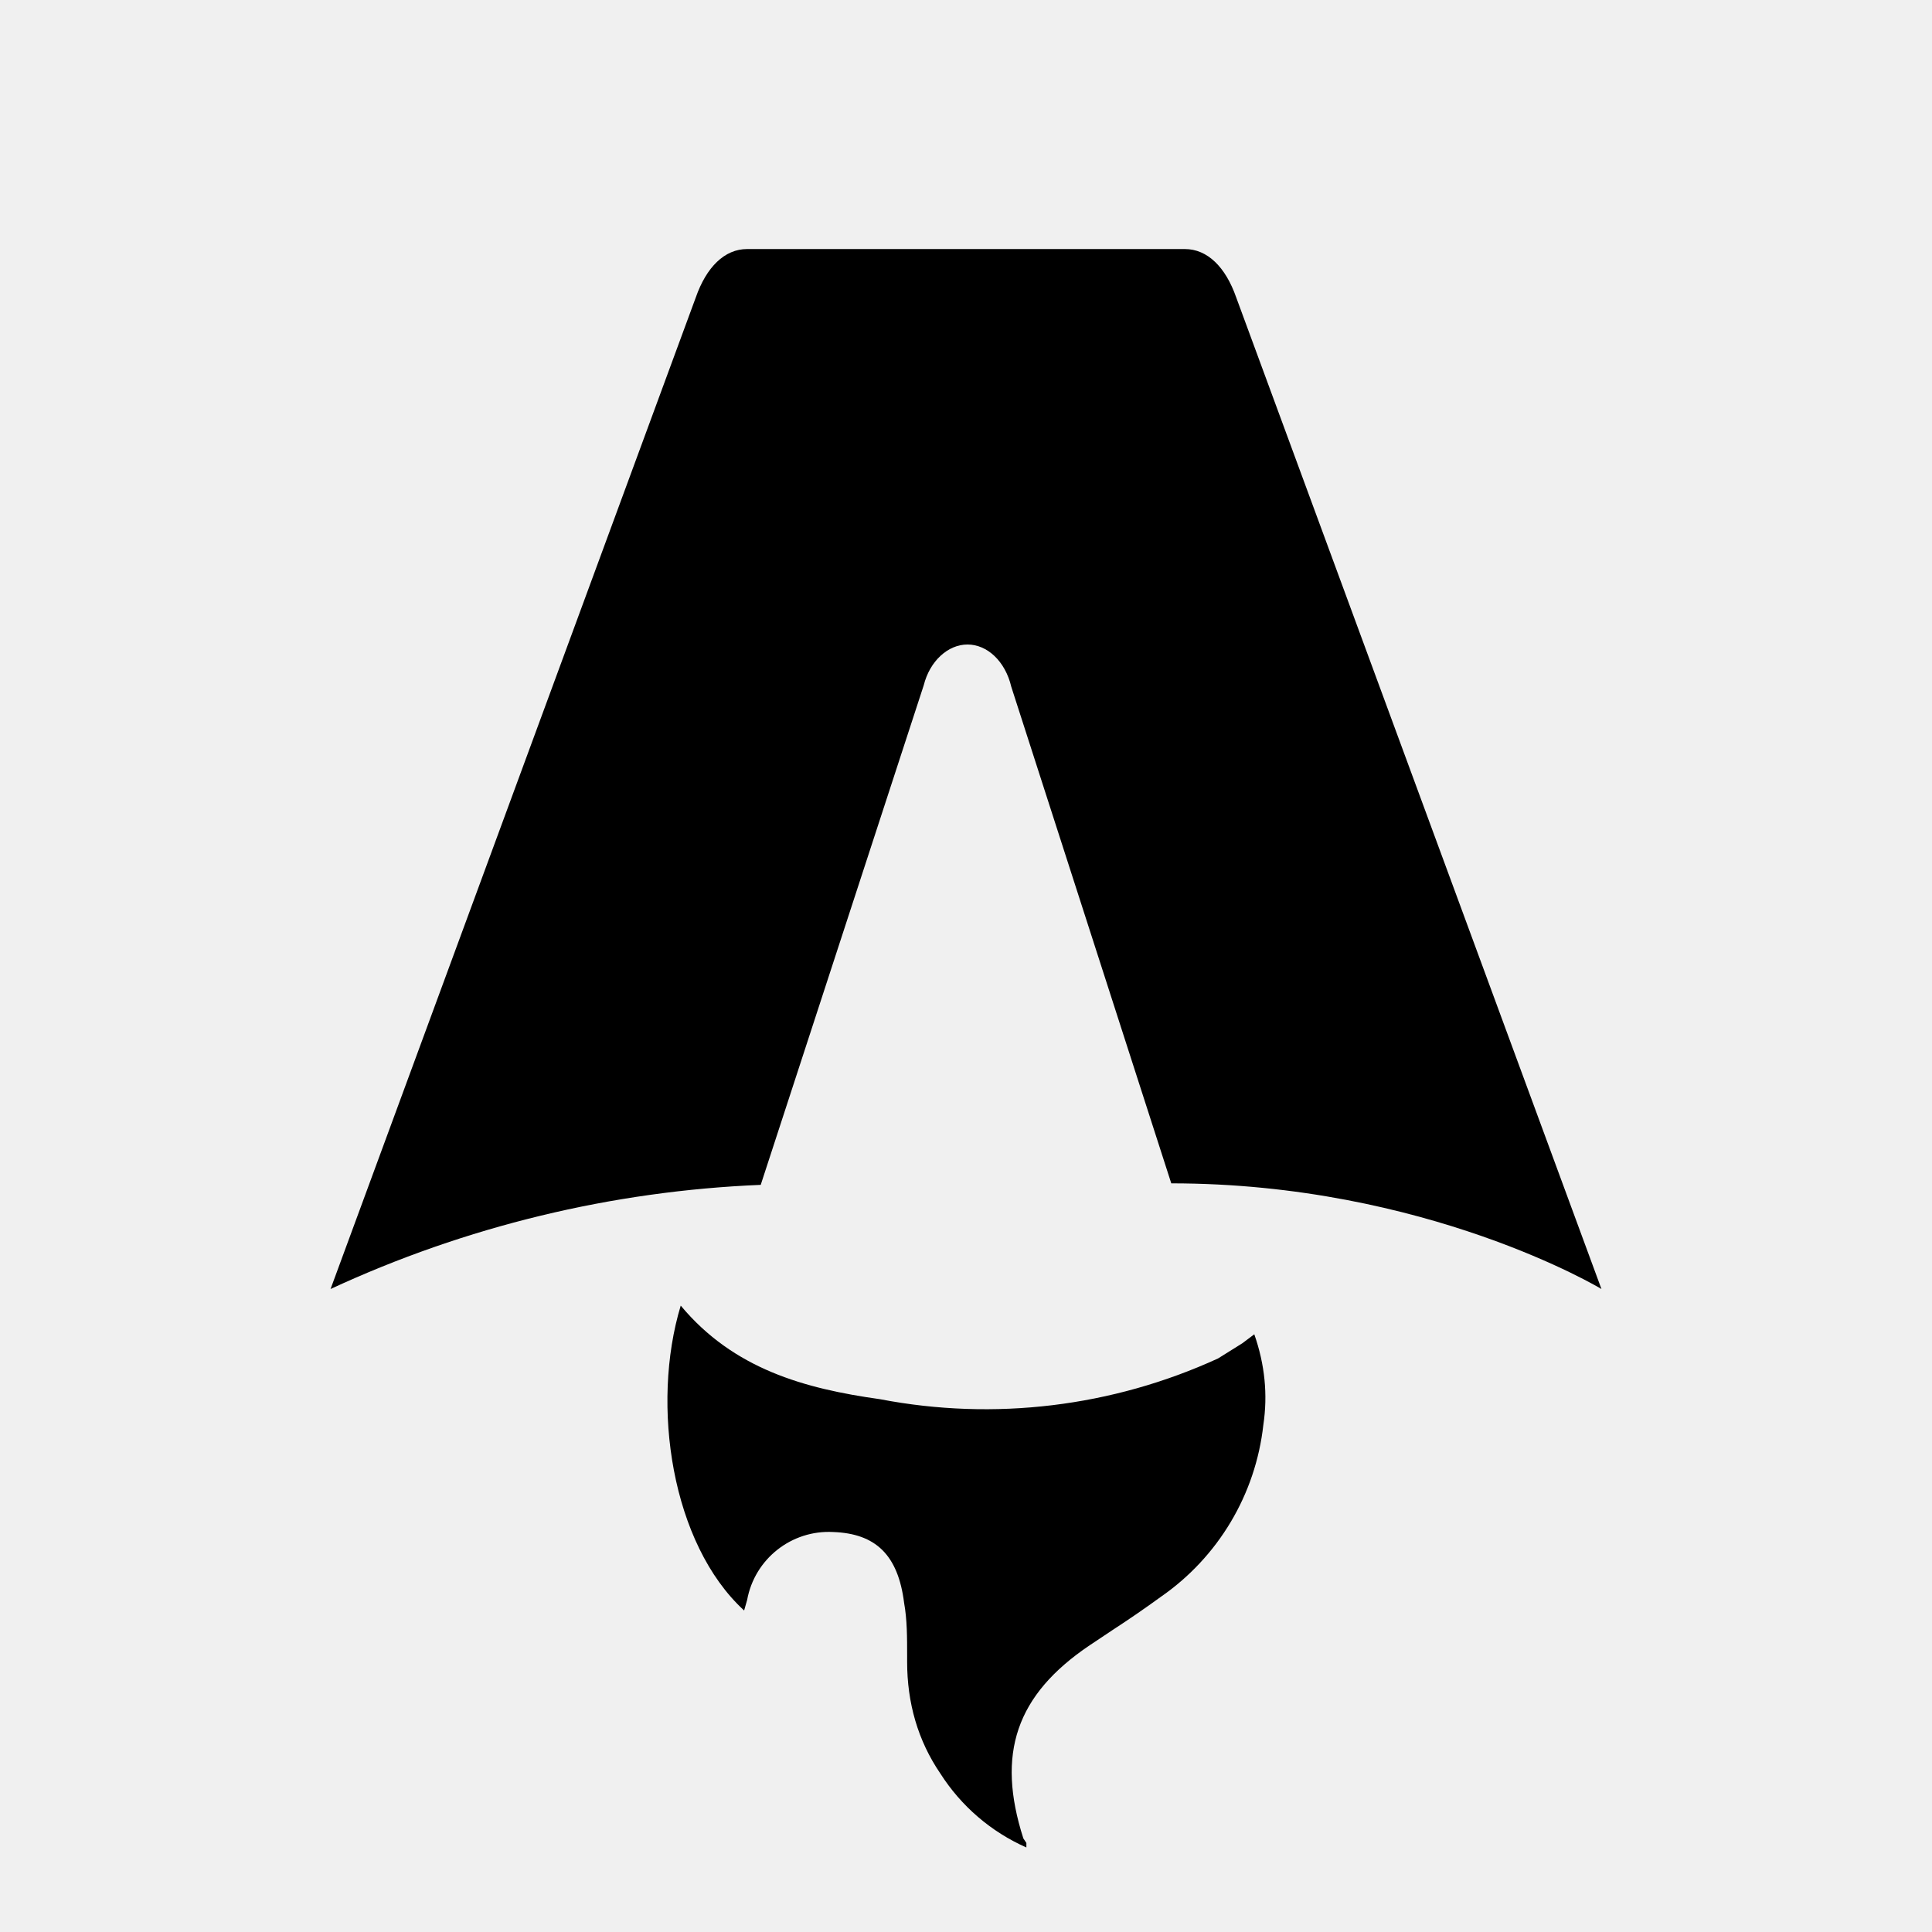
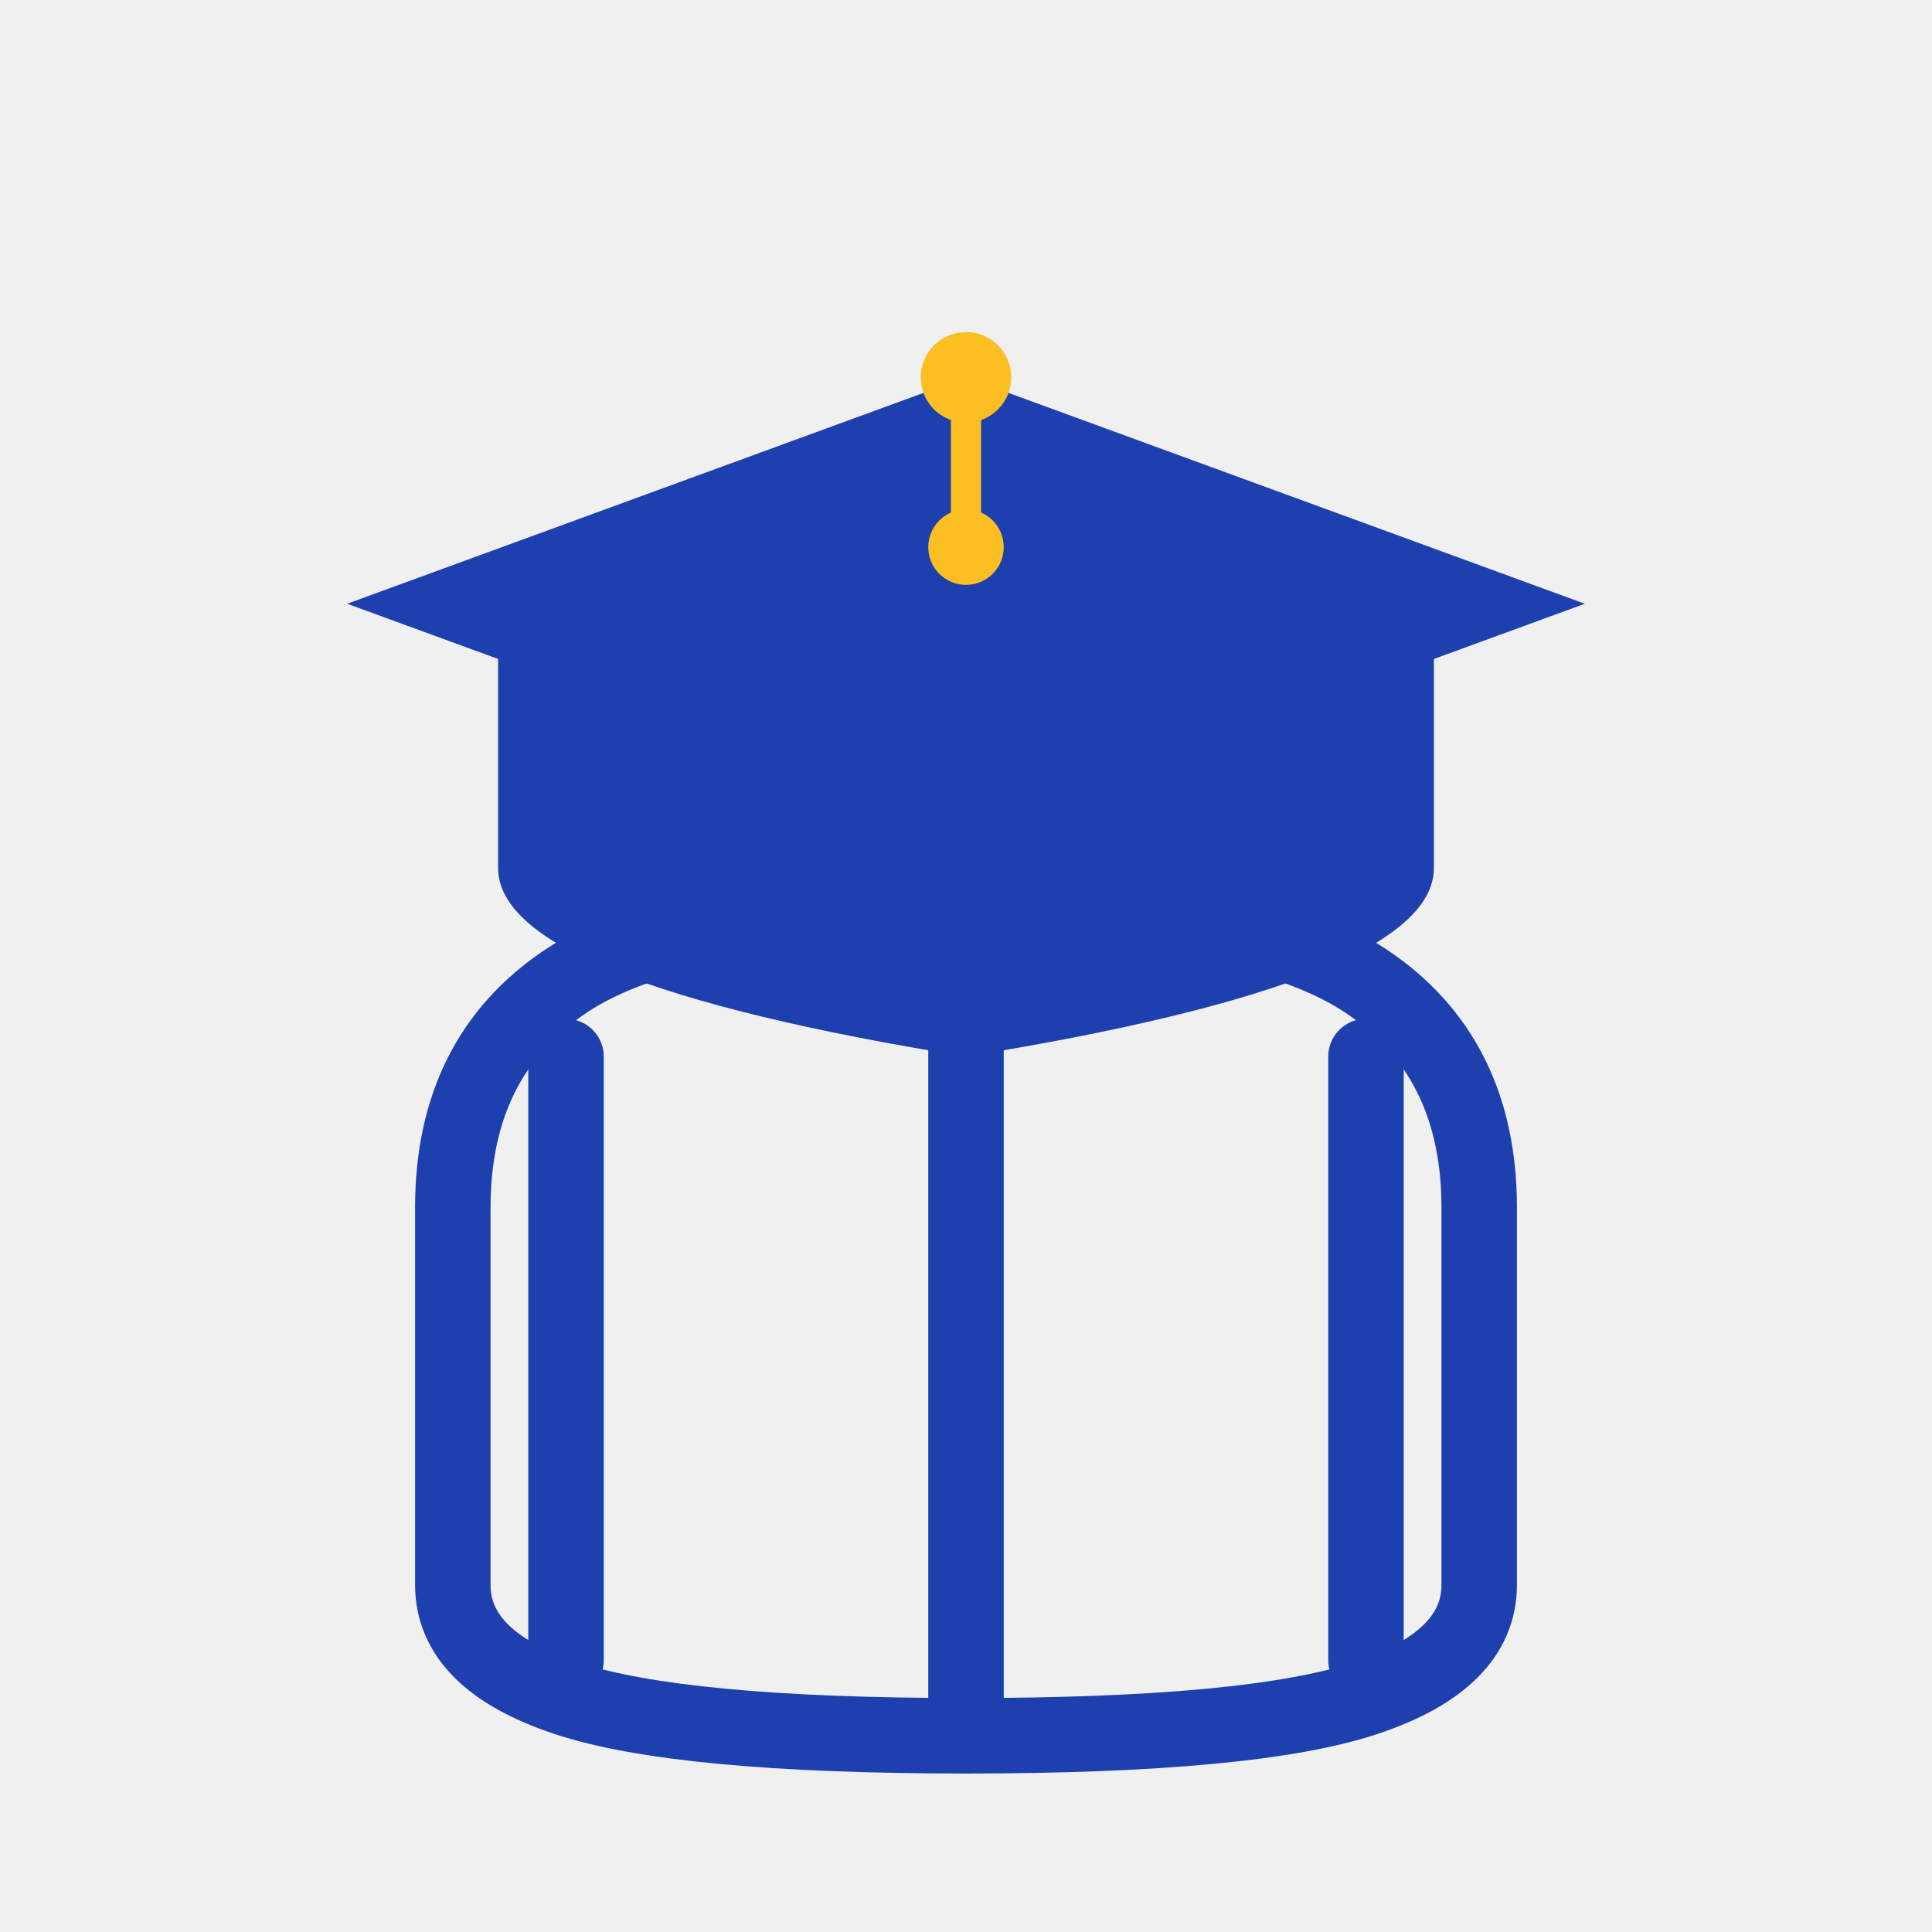
- <svg xmlns="http://www.w3.org/2000/svg" fill="none" viewBox="0 0 128 128">
-   <path d="M50.4 78.5a75.1 75.1 0 0 0-28.5 6.9l24.2-65.7c.7-2 1.9-3.2 3.4-3.2h29c1.5 0 2.7 1.2 3.4 3.2l24.2 65.7s-11.6-7-28.5-7L67 45.5c-.4-1.7-1.6-2.8-2.9-2.8-1.3 0-2.5 1.1-2.9 2.7L50.4 78.5Zm-1.1 28.2Zm-4.2-20.2c-2 6.6-.6 15.8 4.2 20.2a17.5 17.5 0 0 1 .2-.7 5.5 5.5 0 0 1 5.7-4.5c2.8.1 4.3 1.5 4.7 4.7.2 1.1.2 2.3.2 3.5v.4c0 2.7.7 5.2 2.2 7.4a13 13 0 0 0 5.7 4.9v-.3l-.2-.3c-1.8-5.6-.5-9.5 4.4-12.8l1.5-1a73 73 0 0 0 3.2-2.2 16 16 0 0 0 6.8-11.4c.3-2 .1-4-.6-6l-.8.6-1.6 1a37 37 0 0 1-22.4 2.7c-5-.7-9.7-2-13.2-6.2Z" />
-   <style>
-         path { fill: #000; }
-         @media (prefers-color-scheme: dark) {
-             path { fill: #FFF; }
-         }
+ <svg xmlns="http://www.w3.org/2000/svg" viewBox="0 0 512 512">
+   <defs>
+     <style>
+       .cap { fill: #1e40af; }
+       .accent { fill: #fbbf24; }
+       .book { fill: none; stroke: #1e40af; stroke-width: 20; stroke-linecap: round; stroke-linejoin: round; }
    </style>
+   </defs>
+   <path class="book" d="M 120 320 Q 120 280 150 260 Q 180 240 256 240 Q 332 240 362 260 Q 392 280 392 320 L 392 420 Q 392 440 362 450 Q 332 460 256 460 Q 180 460 150 450 Q 120 440 120 420 Z" />
+   <path class="book" d="M 256 240 L 256 460" />
+   <line class="book" x1="150" y1="280" x2="150" y2="440" />
+   <line class="book" x1="362" y1="280" x2="362" y2="440" />
+   <path class="cap" d="M 256 100 L 420 160 L 256 220 L 92 160 Z" />
+   <path class="cap" d="M 380 170 L 380 230 Q 380 260 256 280 Q 132 260 132 230 L 132 170" />
+   <circle class="accent" cx="256" cy="100" r="12" />
+   <rect class="accent" x="252" y="100" width="8" height="40" rx="4" />
+   <circle class="accent" cx="256" cy="145" r="10" />
</svg>
